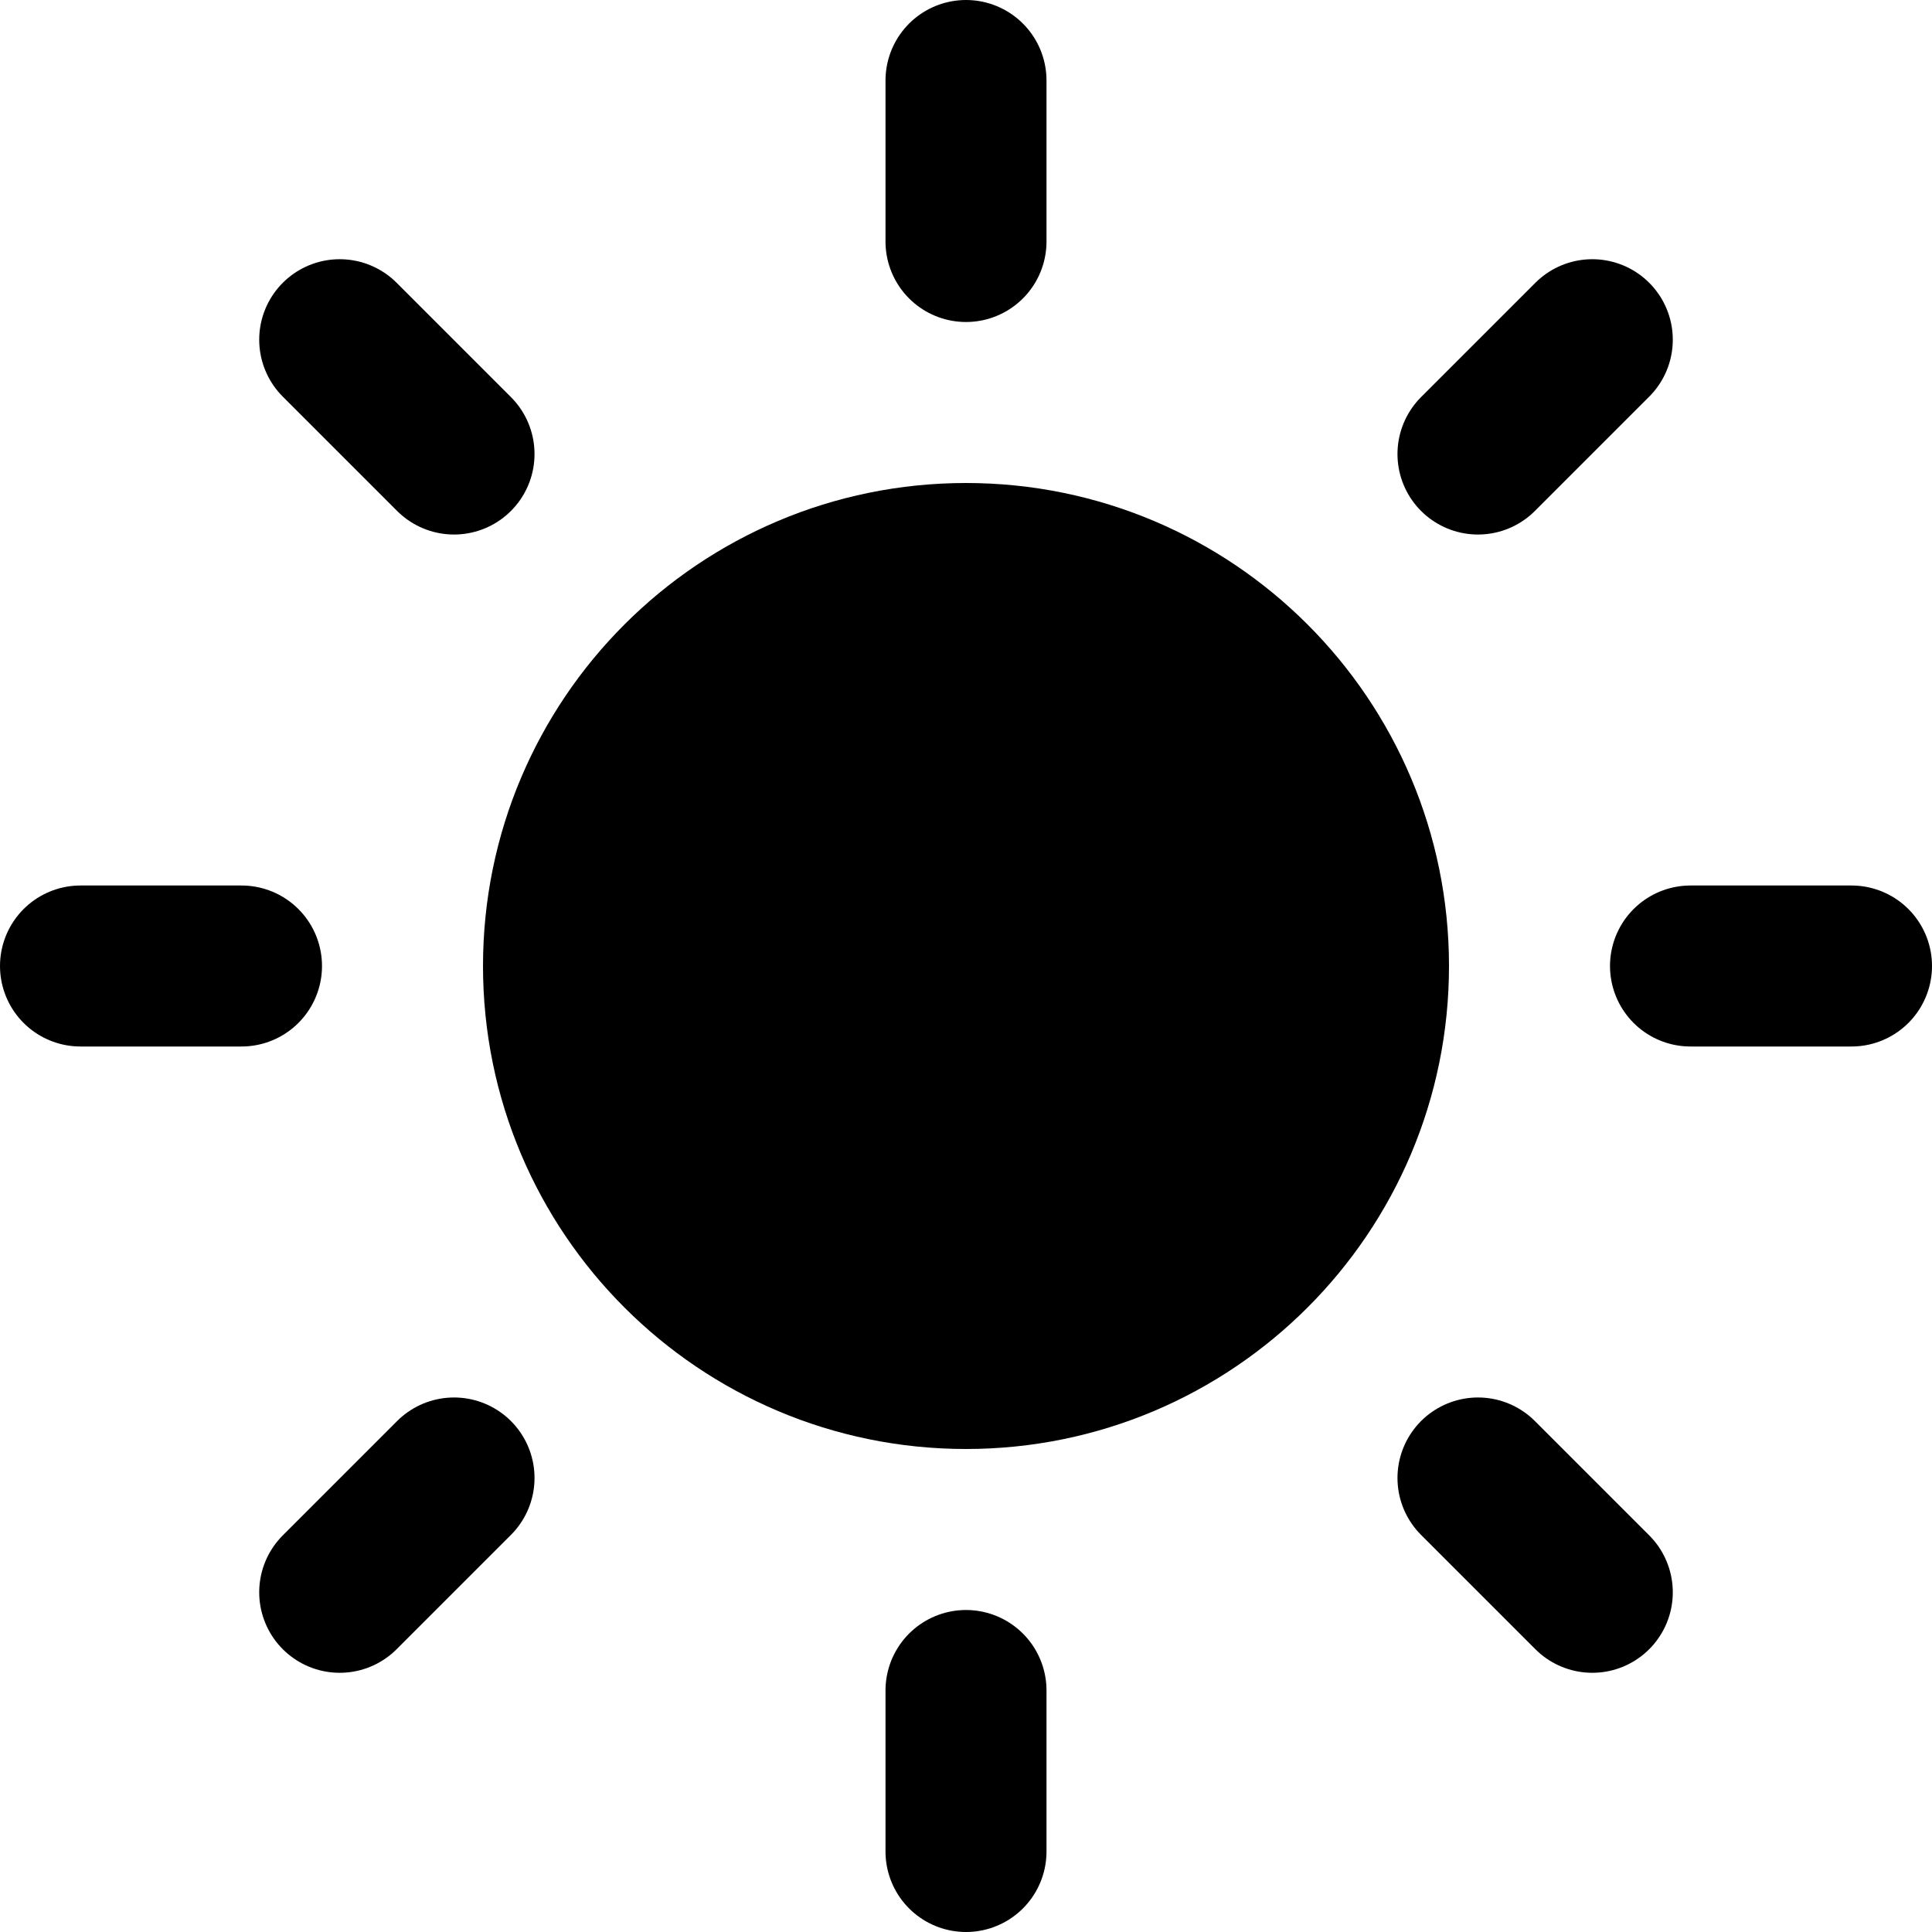
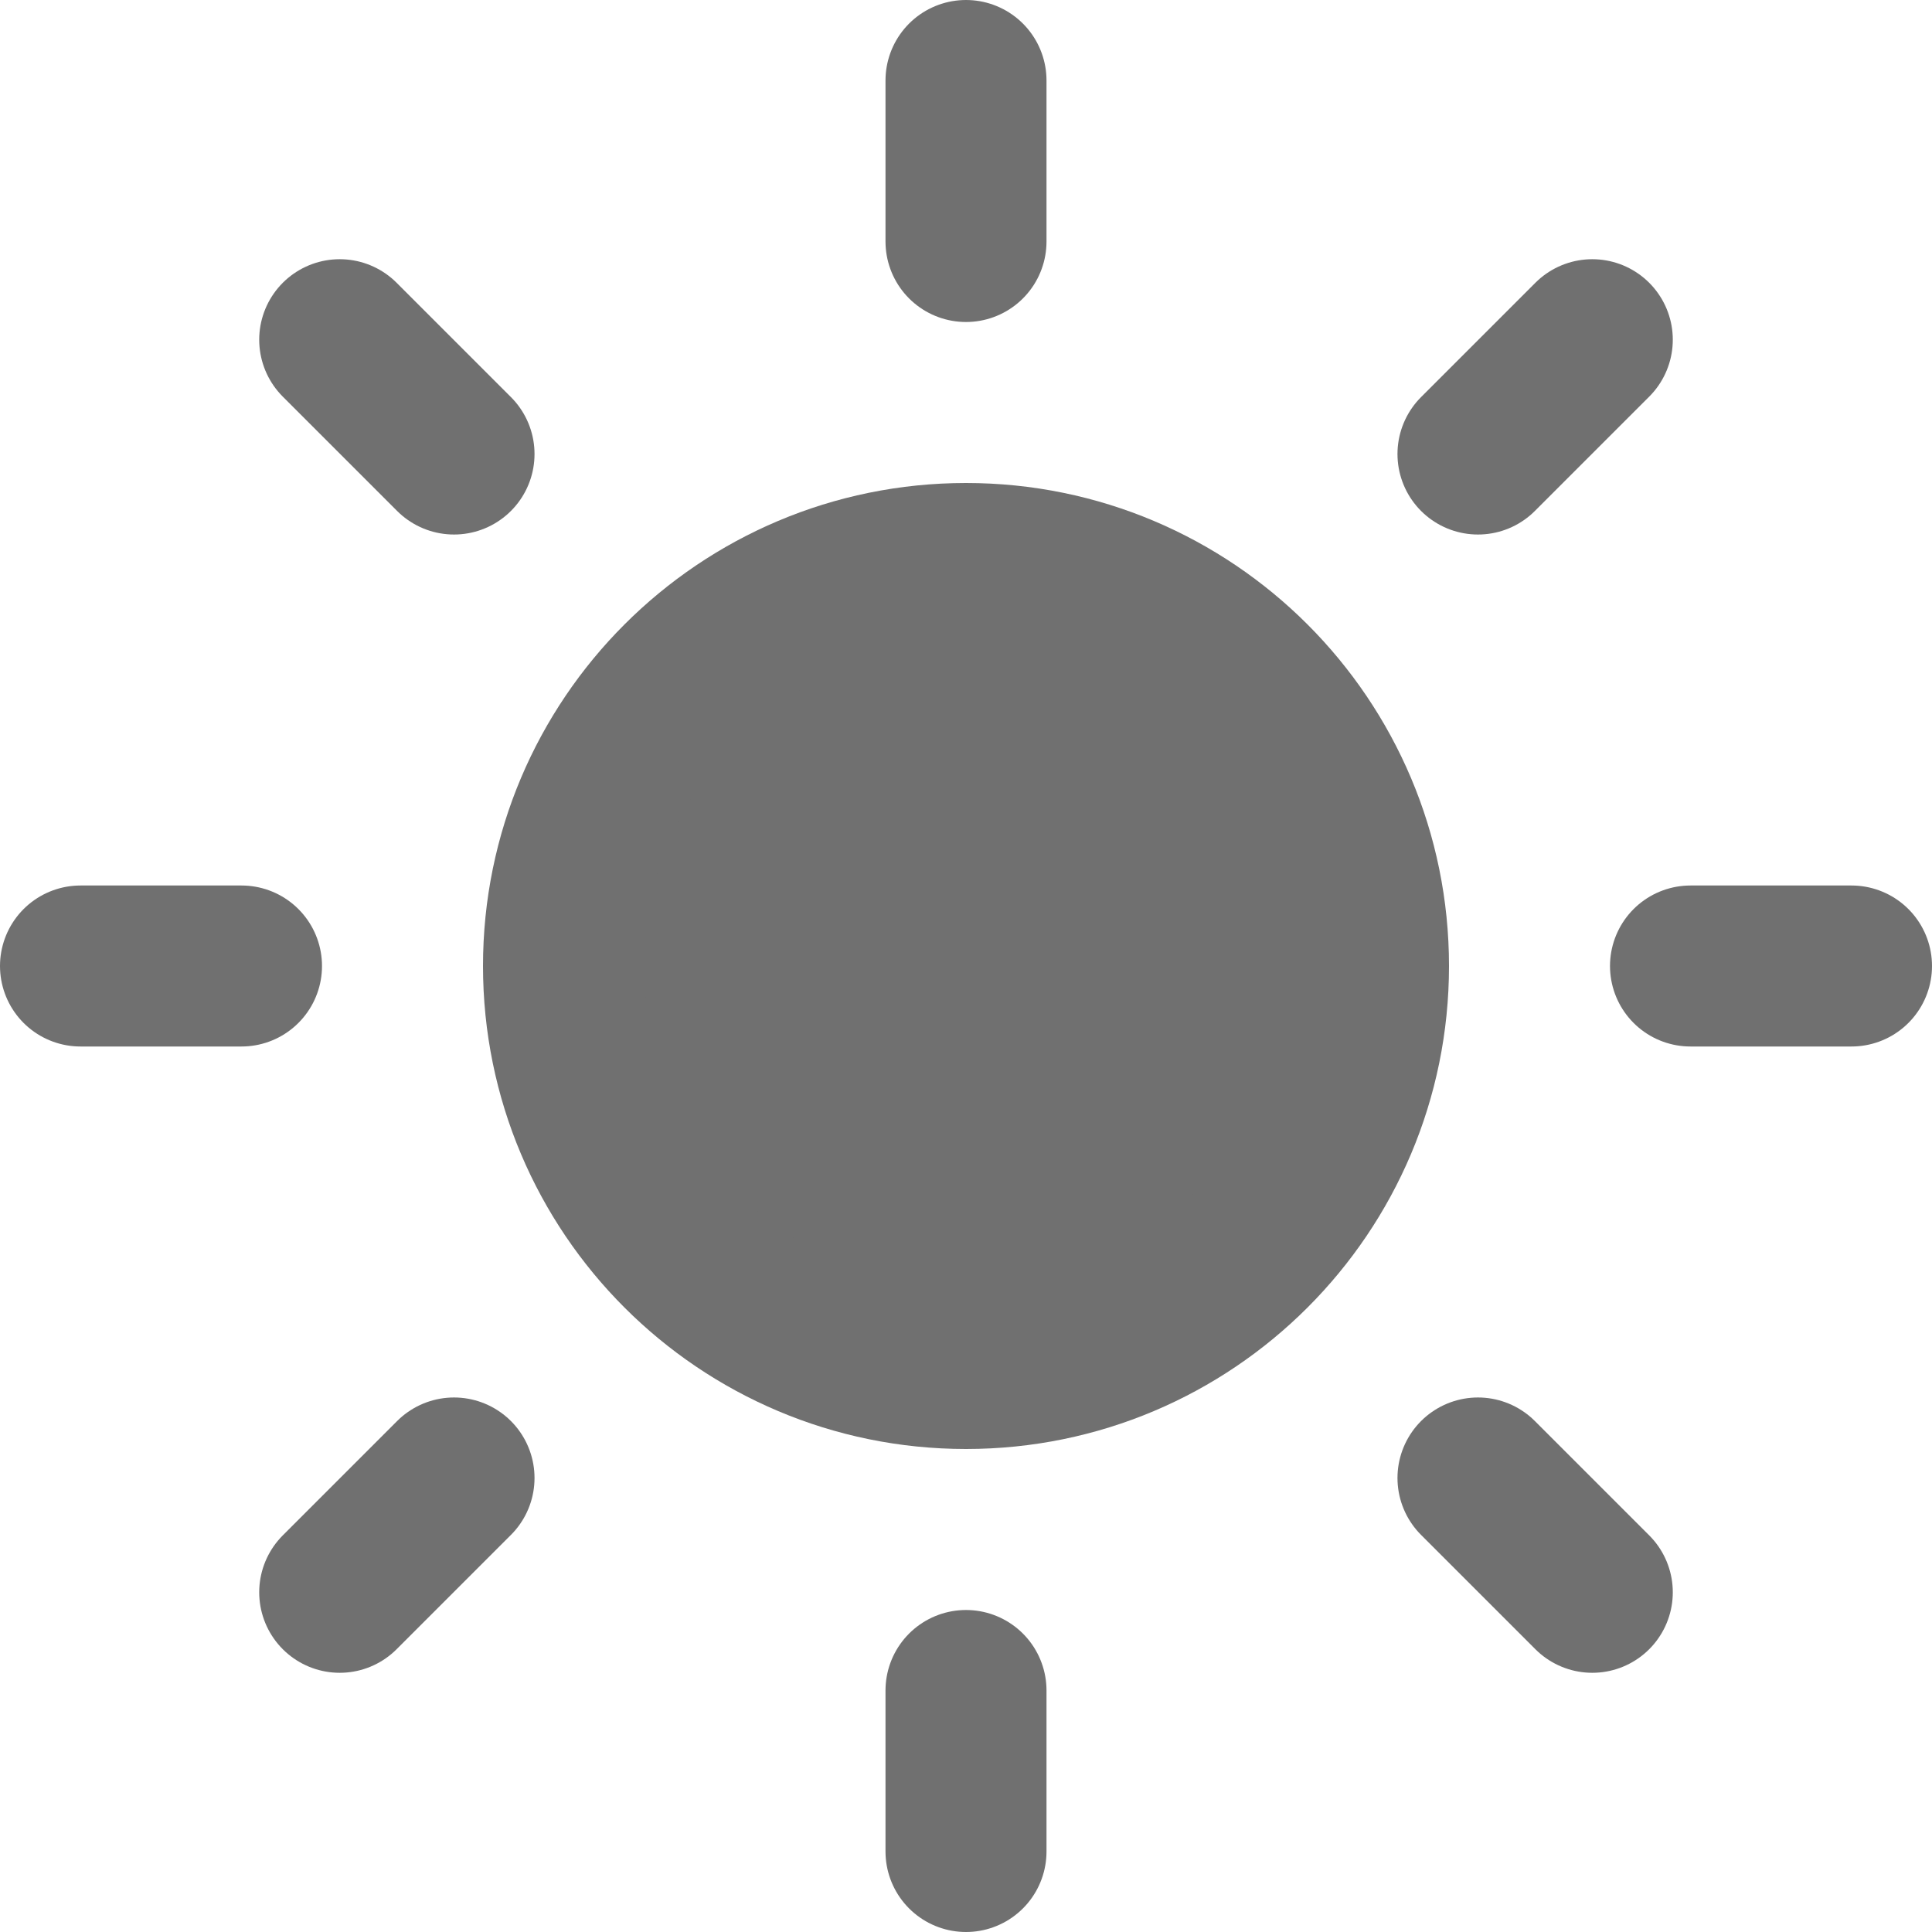
- <svg xmlns="http://www.w3.org/2000/svg" width="24" height="24" viewBox="0 0 24 24" stroke="#000" fill="#000" line="#000" stroke-width="2" stroke-linecap="round" stroke-linejoin="round" class="feather feather-sun">
+ <svg xmlns="http://www.w3.org/2000/svg" width="24" height="24" viewBox="0 0 24 24" stroke="#707070" fill="#707070" line="#707070" stroke-width="2" stroke-linecap="round" stroke-linejoin="round" class="feather feather-sun">
  <circle cx="12" cy="12" r="5" />
  <line x1="12" y1="1" x2="12" y2="3" />
  <line x1="12" y1="21" x2="12" y2="23" />
  <line x1="4.22" y1="4.22" x2="5.64" y2="5.64" />
  <line x1="18.36" y1="18.36" x2="19.78" y2="19.78" />
  <line x1="1" y1="12" x2="3" y2="12" />
  <line x1="21" y1="12" x2="23" y2="12" />
  <line x1="4.22" y1="19.78" x2="5.64" y2="18.36" />
  <line x1="18.36" y1="5.64" x2="19.78" y2="4.22" />
</svg>
